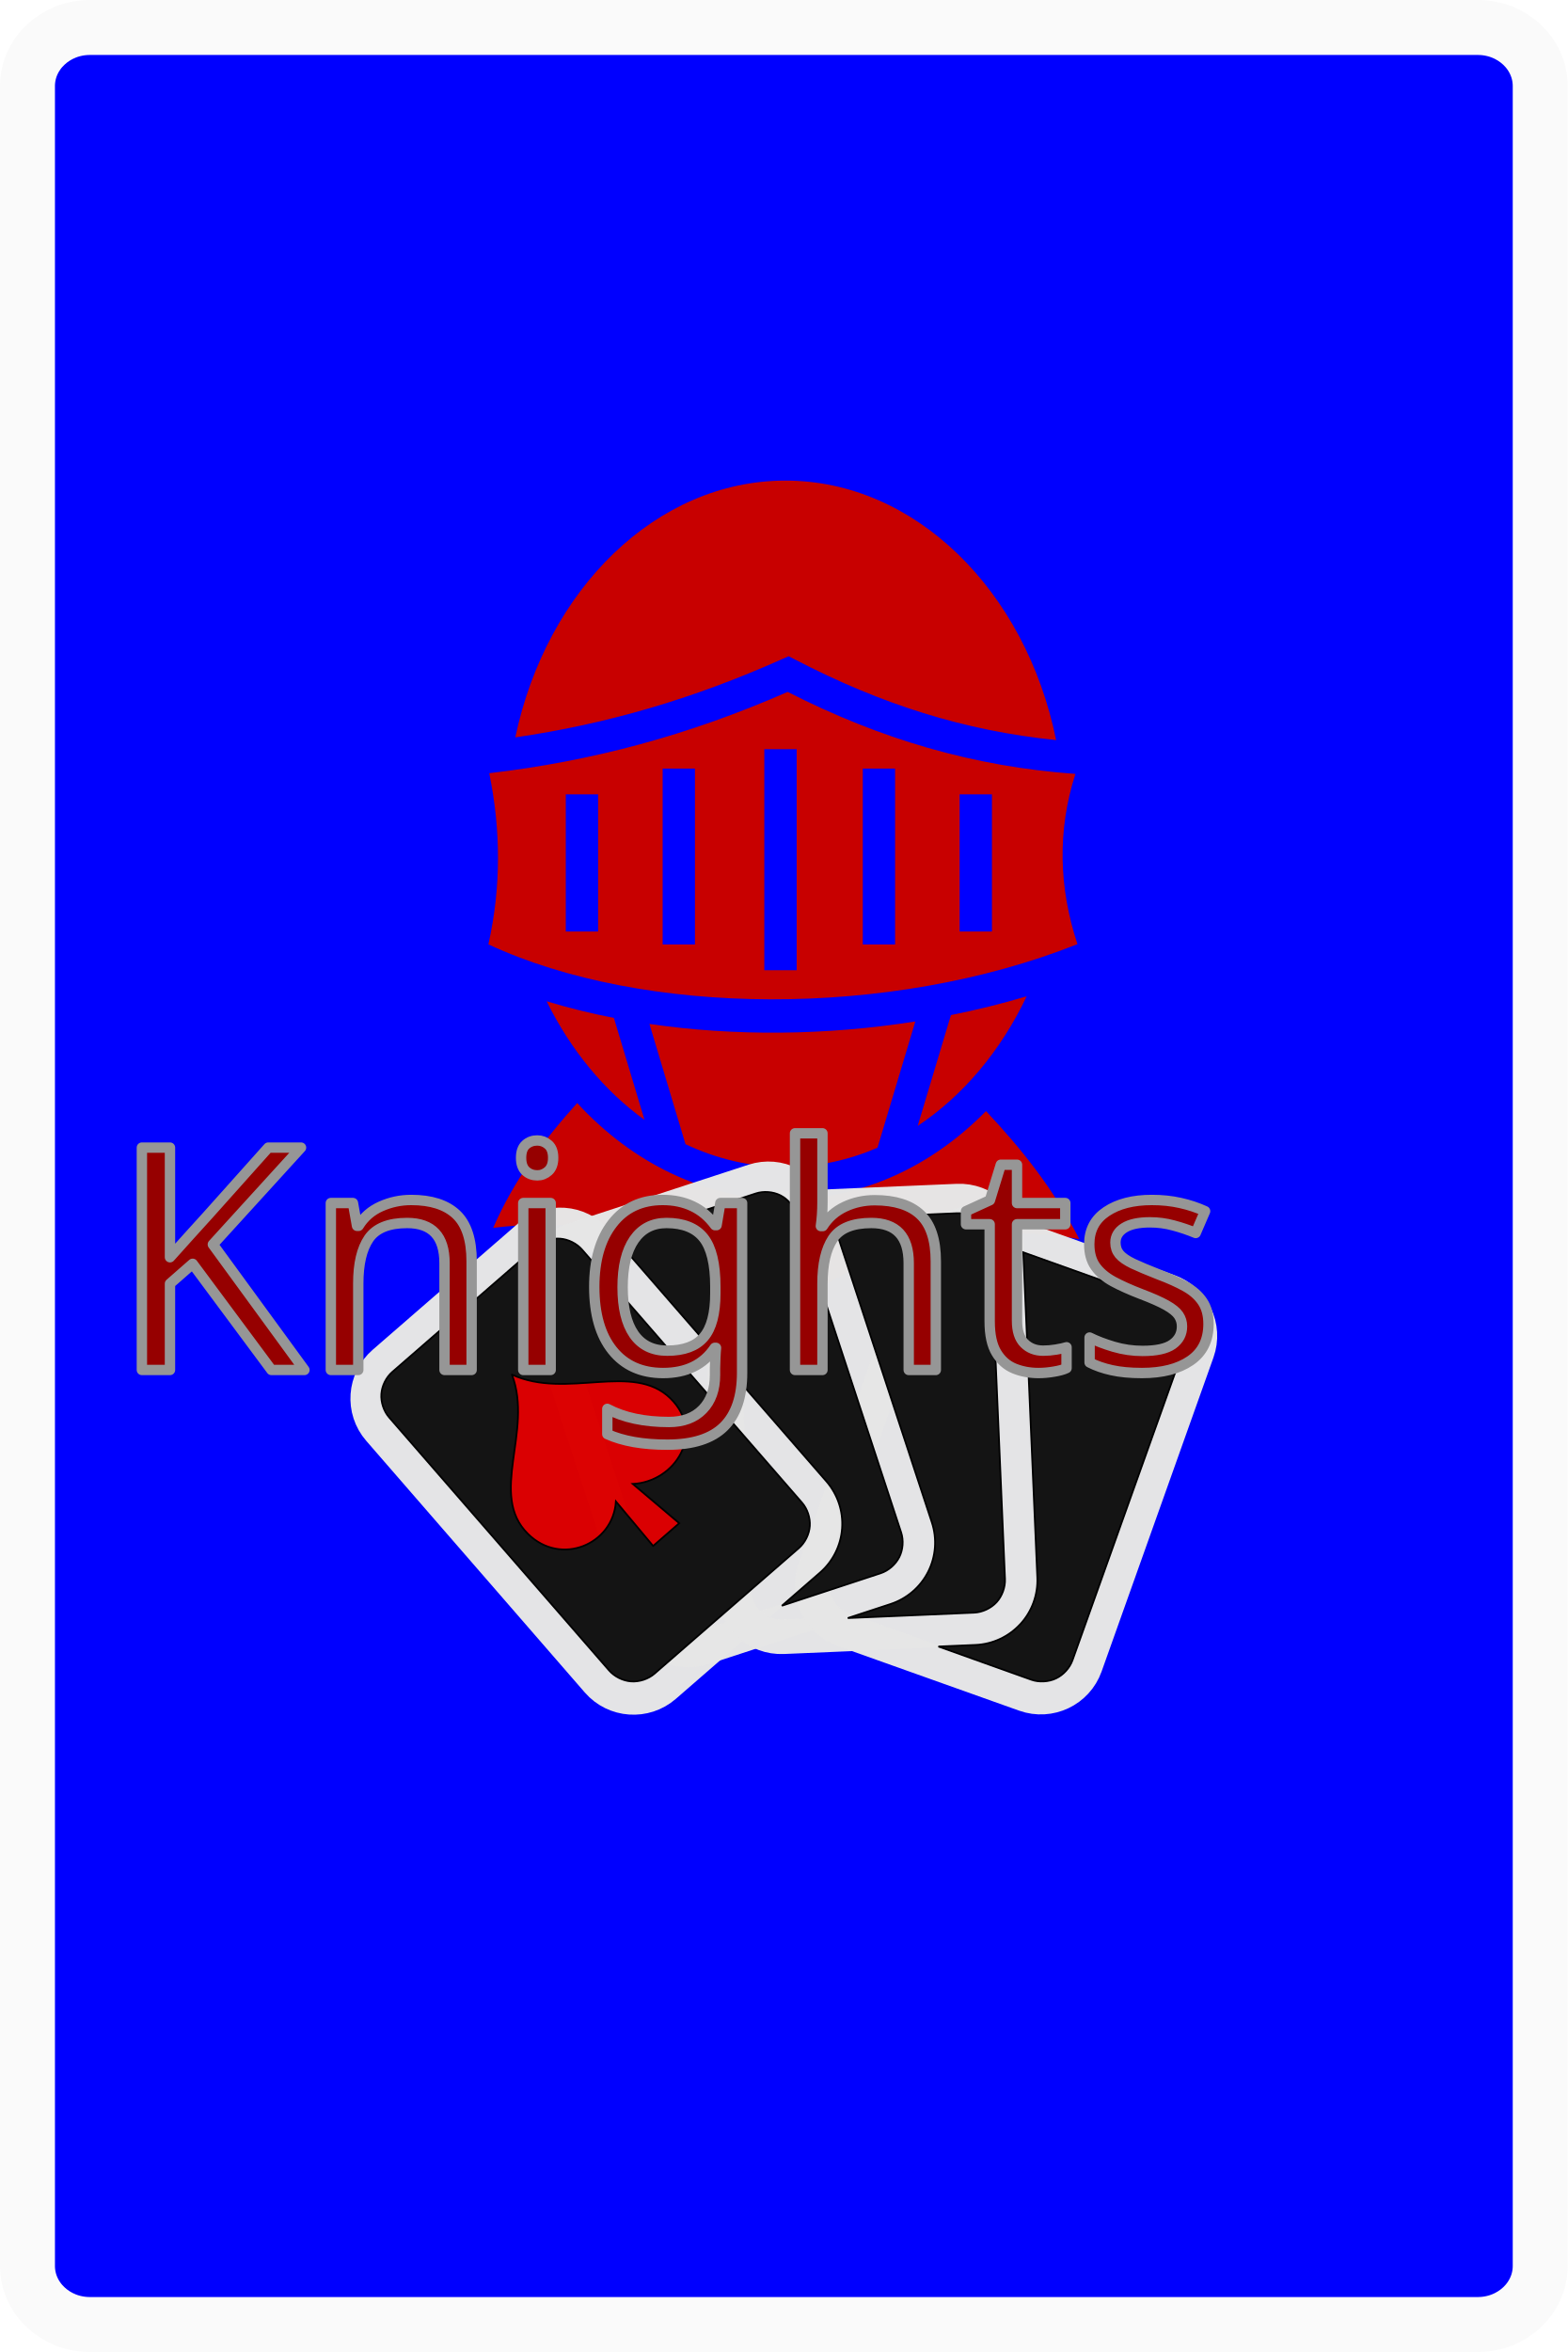
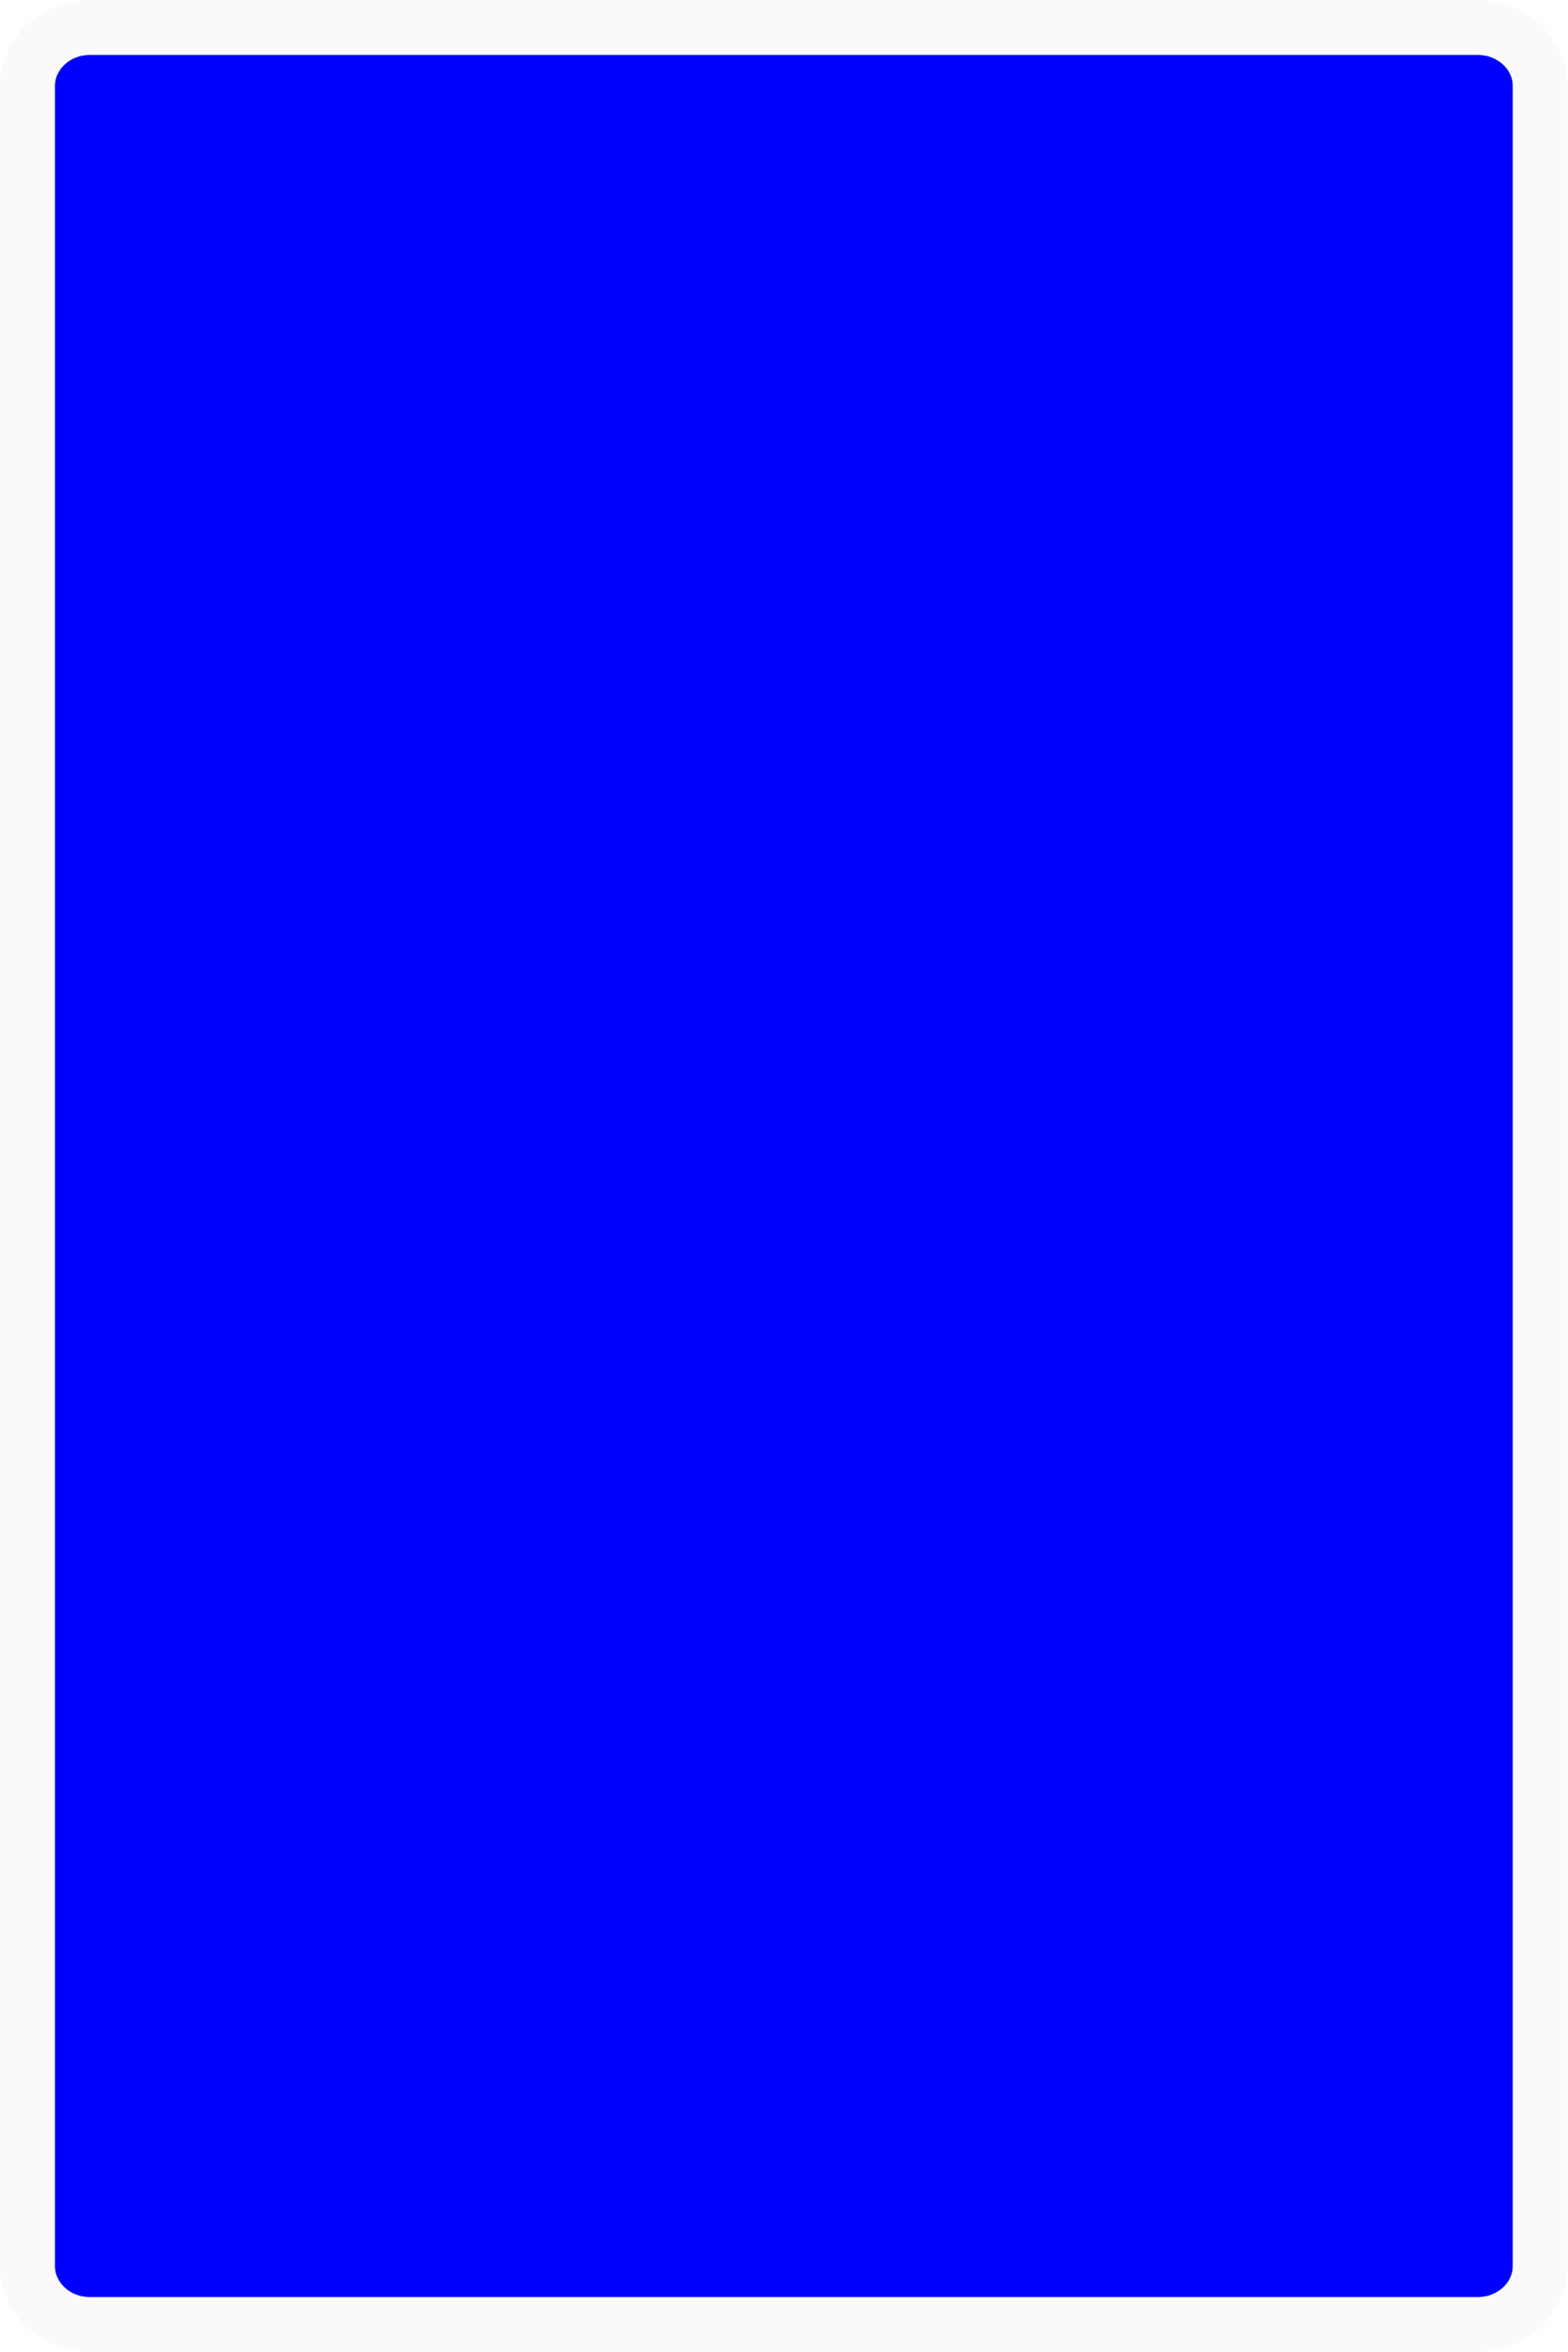
<svg xmlns="http://www.w3.org/2000/svg" width="112.889mm" height="169.333mm" viewBox="0 0 400 600" id="svg2" version="1.1">
  <defs id="defs4" />
  <g id="layer1" transform="translate(-188.2857,-250.4188)">
    <rect style="fill:#0000ff;fill-opacity:1;stroke:#fafafa;stroke-width:14.02;stroke-linecap:round;stroke-linejoin:miter;stroke-miterlimit:4;stroke-dasharray:none;stroke-opacity:1" id="rect4136" width="385.98" height="585.98" x="195.296" y="257.429" rx="15.92" ry="14.937" />
    <text xml:space="preserve" style="font-style:normal;font-variant:normal;font-weight:normal;font-stretch:normal;font-size:72px;line-height:125%;font-family:DayPosterBlack;-inkscape-font-specification:DayPosterBlack;text-align:center;letter-spacing:0px;word-spacing:0px;text-anchor:middle;fill:#000000;fill-opacity:1;stroke:none;stroke-width:1px;stroke-linecap:butt;stroke-linejoin:miter;stroke-opacity:1" x="-128.565" y="275.411" id="text4200">
      <tspan id="tspan4202" x="-128.565" y="275.411" />
    </text>
-     <g id="g4228" transform="matrix(1.357086,0,0,1.357086,205.079,-293.8291)">
-       <path style="fill:#c80000;fill-opacity:1;fill-rule:evenodd;stroke:none;stroke-width:7;stroke-linejoin:round;stroke-miterlimit:4;stroke-dasharray:none;stroke-opacity:1" id="path4140" d="m 135.3,491.382 c -24.174,0 -44.899,20.323 -50.789,48.269 17.156,-2.503 33.243,-7.168 50.058,-14.664 l 1.341,-0.59 1.29,0.671 c 16.072,8.346 31.753,13.341 48.991,15.09 -5.743,-28.207 -26.571,-48.777 -50.891,-48.777 z m 0.416,39.723 c -18.669,8.178 -36.707,13.005 -56.103,15.284 2.187,10.681 2.247,21.441 -0.163,32.173 29.035,13.528 75.328,14.033 110.755,-0.041 -3.5,-10.574 -3.813,-21.351 -0.386,-32 -19.195,-1.377 -36.624,-6.523 -54.102,-15.416 z m -4.39,10.772 6.087,0 0,41.542 -6.087,0 0,-41.542 z m -19.114,3.639 6.077,0 0,33.056 -6.076,0 0,-33.057 z m 37.63,0 6.076,0 0,33.056 -6.077,0 0,-33.057 z m -55.84,4.847 6.077,0 0,25.78 -6.076,0 0,-25.78 z m 74.05,0 6.076,0 0,25.78 -6.077,0 0,-25.78 z m 12.6,37.965 c -4.651,1.392 -9.417,2.56 -14.236,3.526 l -6.25,20.831 c 8.492,-5.638 15.609,-14.084 20.486,-24.358 z m -90.247,0.935 c 4.536,9.189 10.877,16.861 18.393,22.285 l -5.752,-19.155 c -4.356,-0.849 -8.581,-1.895 -12.641,-3.13 z m 69.314,3.79 c -16.789,2.658 -34.061,2.793 -49.987,0.468 l 6.778,22.6 c 5.853,2.771 12.191,4.288 18.789,4.288 6.044,0 11.871,-1.275 17.306,-3.617 l 7.113,-23.738 z m -63.573,15.334 c -6.32,7.012 -11.842,14.427 -15.802,23.464 22.838,-2.841 43.491,4.775 54.64,16.503 12.904,-11.579 33.725,-18.108 55.566,-14.389 -4.904,-9.551 -10.835,-16.904 -17.54,-24.063 -10.141,10.324 -23.26,16.584 -37.711,16.584 -15.143,0 -28.827,-6.875 -39.154,-18.099 z" />
-       <g id="g4218">
-         <g id="g4184" transform="matrix(0.2454891,-0.2132551,0.2132551,0.2454891,-104.1839,786.7711)" style="stroke:#e6e6e6;stroke-linejoin:round;stroke-opacity:1">
-           <rect ry="27.292" rx="27.292" y="30.011" x="614.695" height="247.3" width="165.981" id="rect4176" style="opacity:0.99;fill:none;fill-opacity:1;fill-rule:nonzero;stroke:#e6e6e6;stroke-width:20;stroke-linecap:round;stroke-linejoin:round;stroke-miterlimit:4;stroke-dasharray:none;stroke-dashoffset:0;stroke-opacity:1" />
-           <rect transform="matrix(0.9212617,0.3889432,-0.3889432,0.9212617,0,0)" style="opacity:0.99;fill:none;fill-opacity:1;fill-rule:nonzero;stroke:#e6e6e6;stroke-width:20;stroke-linecap:round;stroke-linejoin:round;stroke-miterlimit:4;stroke-dasharray:none;stroke-dashoffset:0;stroke-opacity:1" id="rect4178" width="165.981" height="247.3" x="700.279" y="-255.498" rx="27.292" ry="27.292" />
-           <rect ry="27.292" rx="27.292" y="-455.835" x="717.421" height="247.3" width="165.981" id="rect4180" style="opacity:0.99;fill:none;fill-opacity:1;fill-rule:nonzero;stroke:#e6e6e6;stroke-width:20;stroke-linecap:round;stroke-linejoin:round;stroke-miterlimit:4;stroke-dasharray:none;stroke-dashoffset:0;stroke-opacity:1" transform="matrix(0.7821733,0.623061,-0.623061,0.7821733,0,0)" />
-           <rect transform="matrix(0.4910225,0.8711469,-0.8711469,0.4910225,0,0)" style="opacity:0.99;fill:none;fill-opacity:1;fill-rule:nonzero;stroke:#e6e6e6;stroke-width:20;stroke-linecap:round;stroke-linejoin:round;stroke-miterlimit:4;stroke-dasharray:none;stroke-dashoffset:0;stroke-opacity:1" id="rect4182" width="165.981" height="247.3" x="616.13" y="-735.708" rx="27.292" ry="27.292" />
-         </g>
-         <g id="g4168" transform="matrix(0.2431513,-0.2159169,0.2159169,0.2431513,-107.7247,801.4291)">
-           <rect y="53.563" x="666.388" height="152.812" width="129.182" id="rect4166" style="opacity:0.99;fill:#dc0000;fill-opacity:1;fill-rule:nonzero;stroke:none;stroke-width:10;stroke-linecap:round;stroke-linejoin:round;stroke-miterlimit:4;stroke-dasharray:none;stroke-dashoffset:0;stroke-opacity:1" />
-           <path id="path4152" d="m 795.705,19.683 c -1.756,-0.567 -3.584,-0.88 -5.374,-0.899 L 679.856,17.643 c -4.775,-0.049 -9.84,2.002 -13.251,5.343 -3.411,3.338 -5.563,8.37 -5.613,13.144 l -2.023,193.716 c -0.051,4.773 1.988,9.868 5.329,13.278 3.34,3.412 8.371,5.566 13.144,5.614 l 110.478,1.141 c 4.775,0.05 9.839,-2 13.25,-5.34 l 0.05,-0.048 c 3.384,-3.34 5.513,-8.345 5.563,-13.097 l 2.023,-193.717 c 0.051,-4.75 -1.968,-9.818 -5.281,-13.228 l -0.047,-0.05 c -1.67,-1.707 -3.772,-3.093 -6.047,-4.063 -0.569,-0.242 -1.14,-0.464 -1.724,-0.653 z m 31.706,26.577 -1.924,185.333 c -0.105,9.905 -4.163,19.392 -11.239,26.321 -7.076,6.929 -16.628,10.774 -26.529,10.67 l -29.225,-0.308 55.126,23.851 c 4.382,1.898 9.856,1.958 14.295,0.202 4.439,-1.759 8.383,-5.561 10.28,-9.943 l 76.952,-177.769 c 1.896,-4.38 1.997,-9.87 0.241,-14.31 -1.757,-4.44 -5.559,-8.382 -9.941,-10.28 L 827.411,46.258 Z M 928.79,120.211 855.331,289.814 c -3.934,9.089 -11.336,16.277 -20.544,19.921 -9.208,3.645 -19.505,3.464 -28.594,-0.47 l -23.939,-10.371 56.697,46.169 c 3.703,3.014 8.971,4.581 13.719,4.095 4.751,-0.489 9.555,-3.1 12.569,-6.803 L 987.534,192.12 c 3.014,-3.704 4.582,-8.972 4.095,-13.721 -0.489,-4.751 -3.088,-9.585 -6.792,-12.597 L 928.791,120.213 Z M 730.522,64.736 c 14.04,31.982 57.327,40.682 59.389,71.179 1.922,28.452 -29.864,37.884 -49.112,22.469 l 4.995,34.808 -20.009,-0.193 0.995,-33.508 c -17.73,17.477 -48.673,6.958 -50.459,-19.677 -2.177,-32.452 41.66,-42.179 54.198,-75.078 z M 998.528,208.179 879.748,354.164 c -6.253,7.68 -15.314,12.582 -25.166,13.593 l -0.099,-0.005 c -9.818,0.982 -19.646,-1.97 -27.302,-8.202 l -16.654,-13.557 27.389,49.97 c 2.296,4.187 6.597,7.61 11.181,8.947 4.584,1.336 10,0.751 14.187,-1.545 l 169.89,-93.177 c 4.187,-2.296 7.599,-6.569 8.936,-11.153 1.338,-4.583 0.733,-10.039 -1.563,-14.226 l -42.019,-76.63 z" style="fill:#141414;fill-opacity:1;stroke:#000000;stroke-opacity:1" />
-         </g>
-       </g>
-       <text id="text4204" y="658.56" x="134.357" style="font-style:normal;font-variant:normal;font-weight:normal;font-stretch:normal;font-size:23.413px;line-height:125%;font-family:DayPosterBlack;-inkscape-font-specification:DayPosterBlack;text-align:center;letter-spacing:0px;word-spacing:0px;text-anchor:middle;fill:#960000;fill-opacity:1;stroke:#969696;stroke-width:1.951;stroke-linecap:butt;stroke-linejoin:miter;stroke-miterlimit:4;stroke-dasharray:none;stroke-opacity:1" xml:space="preserve">
-         <tspan style="font-style:normal;font-variant:normal;font-weight:normal;font-stretch:normal;font-size:58.533px;font-family:Bevan;-inkscape-font-specification:Bevan;fill:#960000;fill-opacity:1;stroke:#969696;stroke-width:1.951;stroke-linejoin:round;stroke-miterlimit:4;stroke-dasharray:none;stroke-opacity:1" y="658.56" x="134.357" id="tspan4206">Knights</tspan>
-       </text>
-     </g>
  </g>
</svg>
